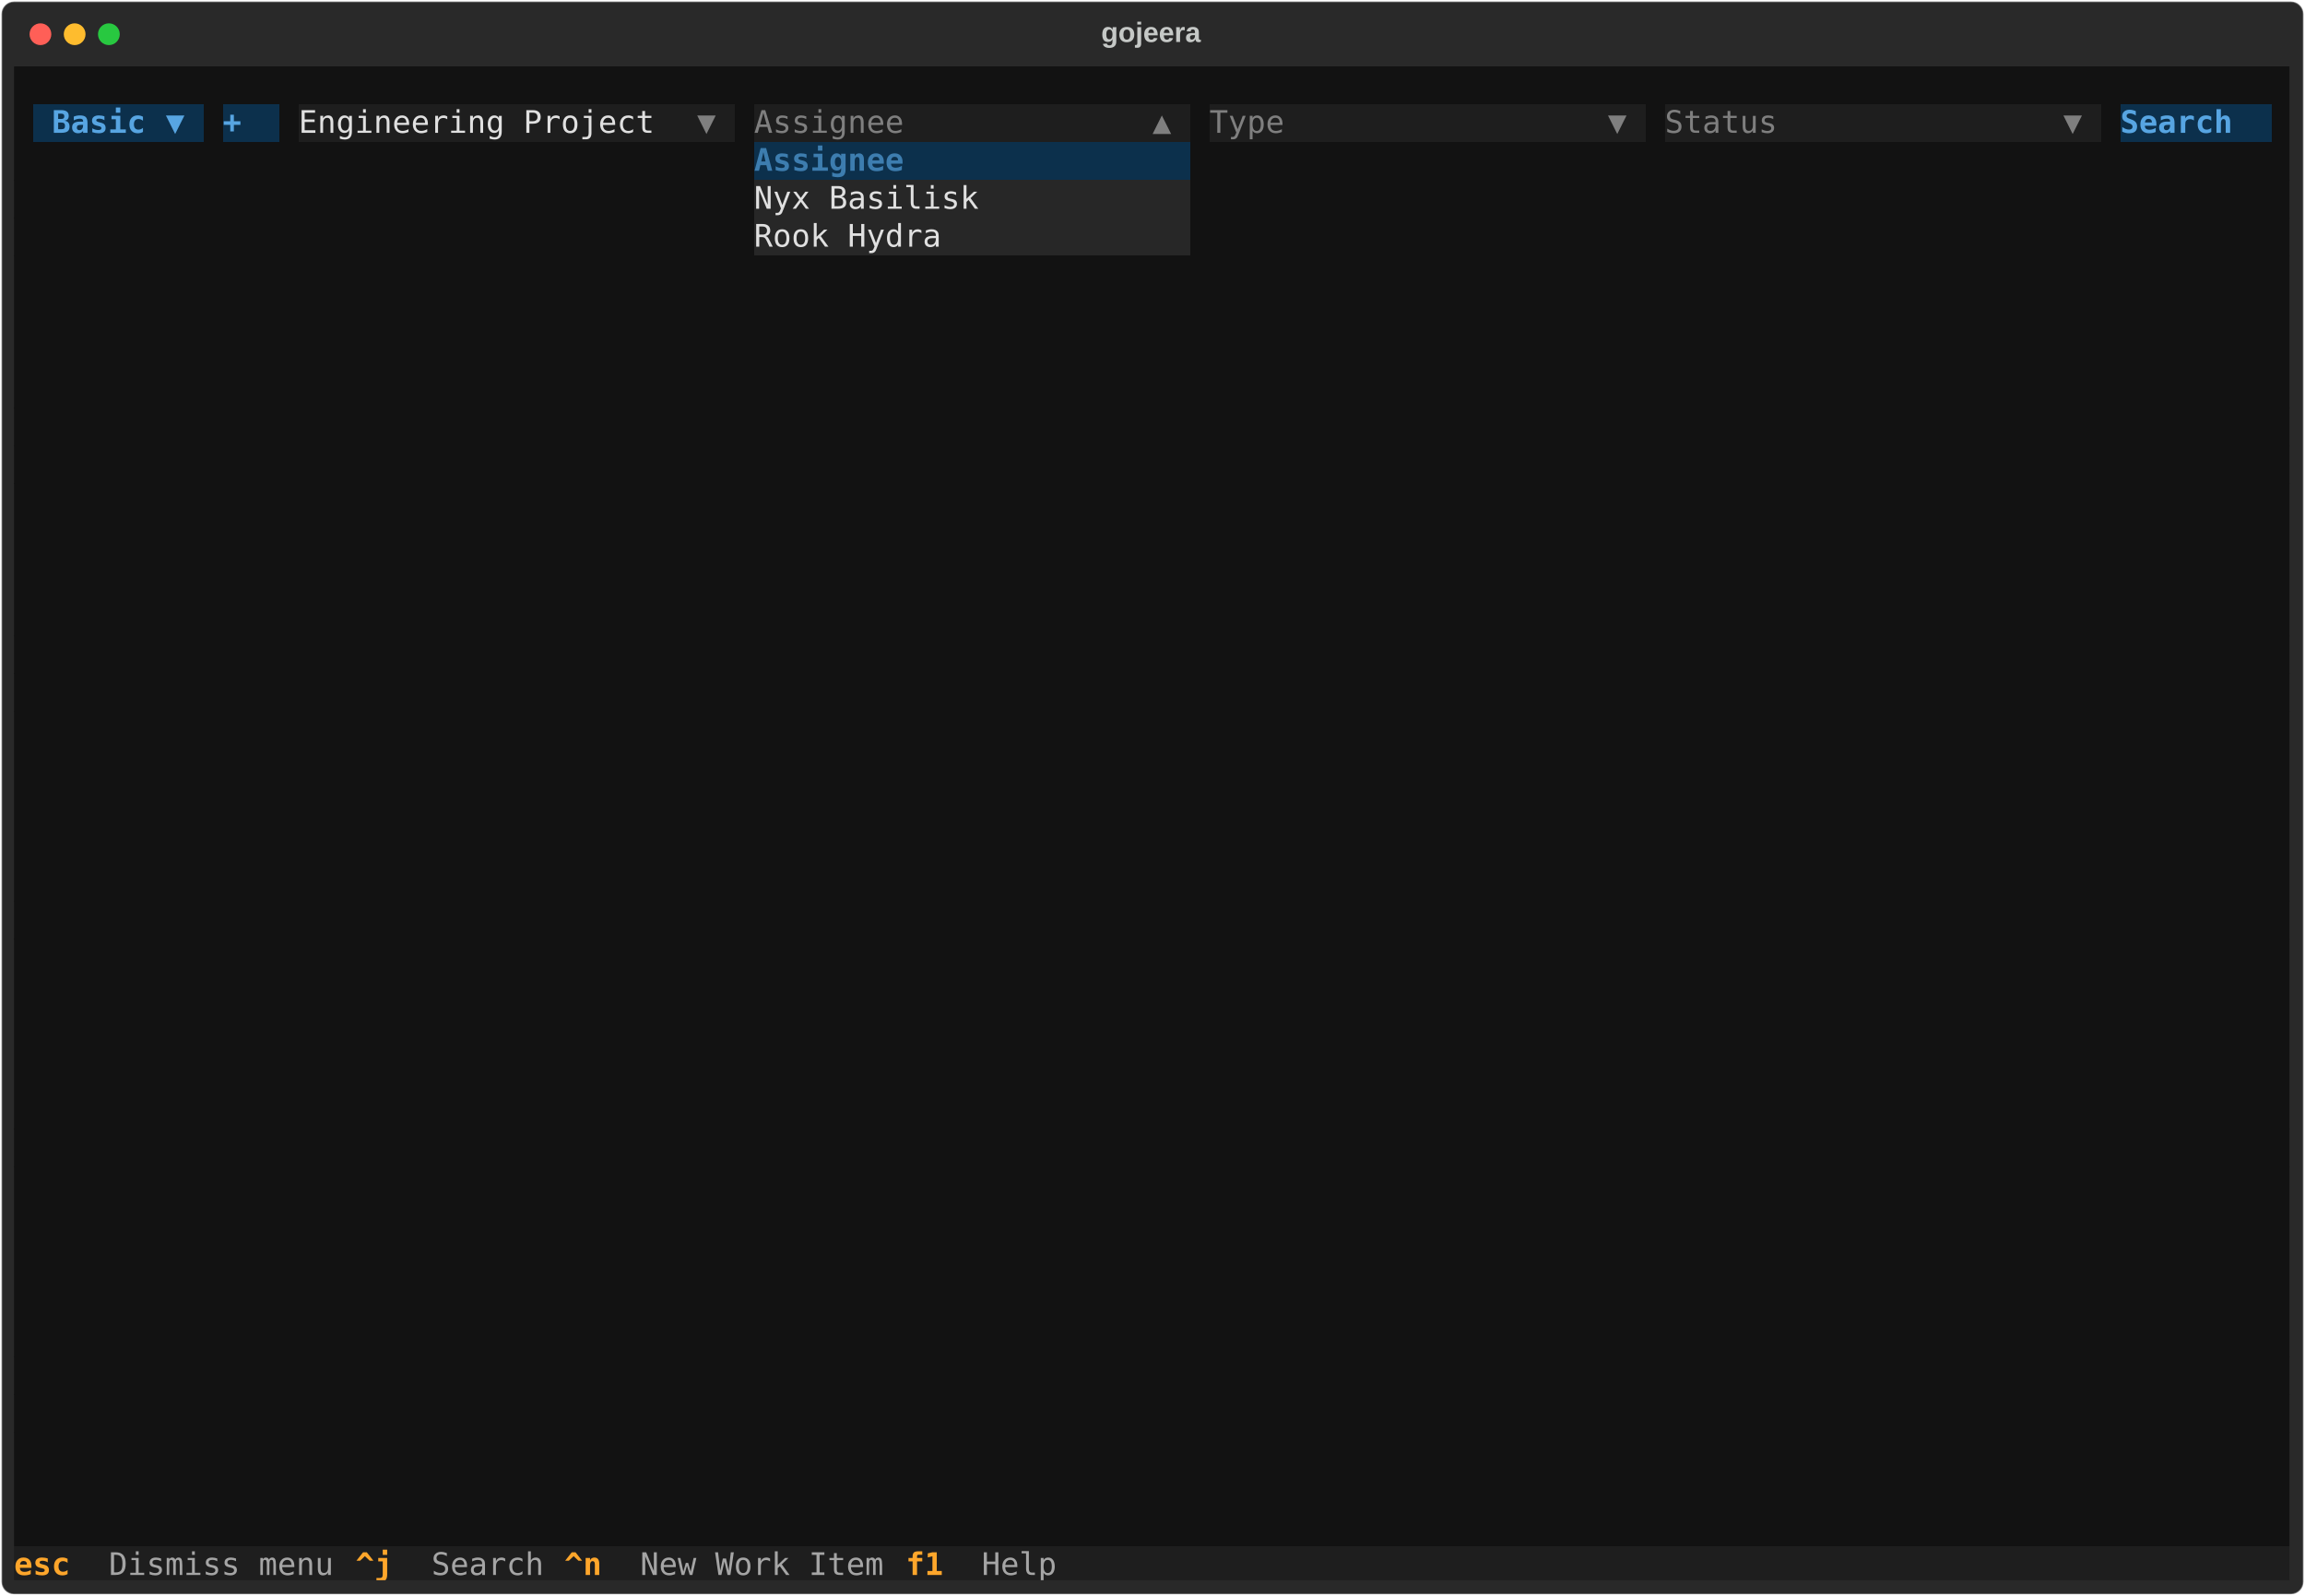
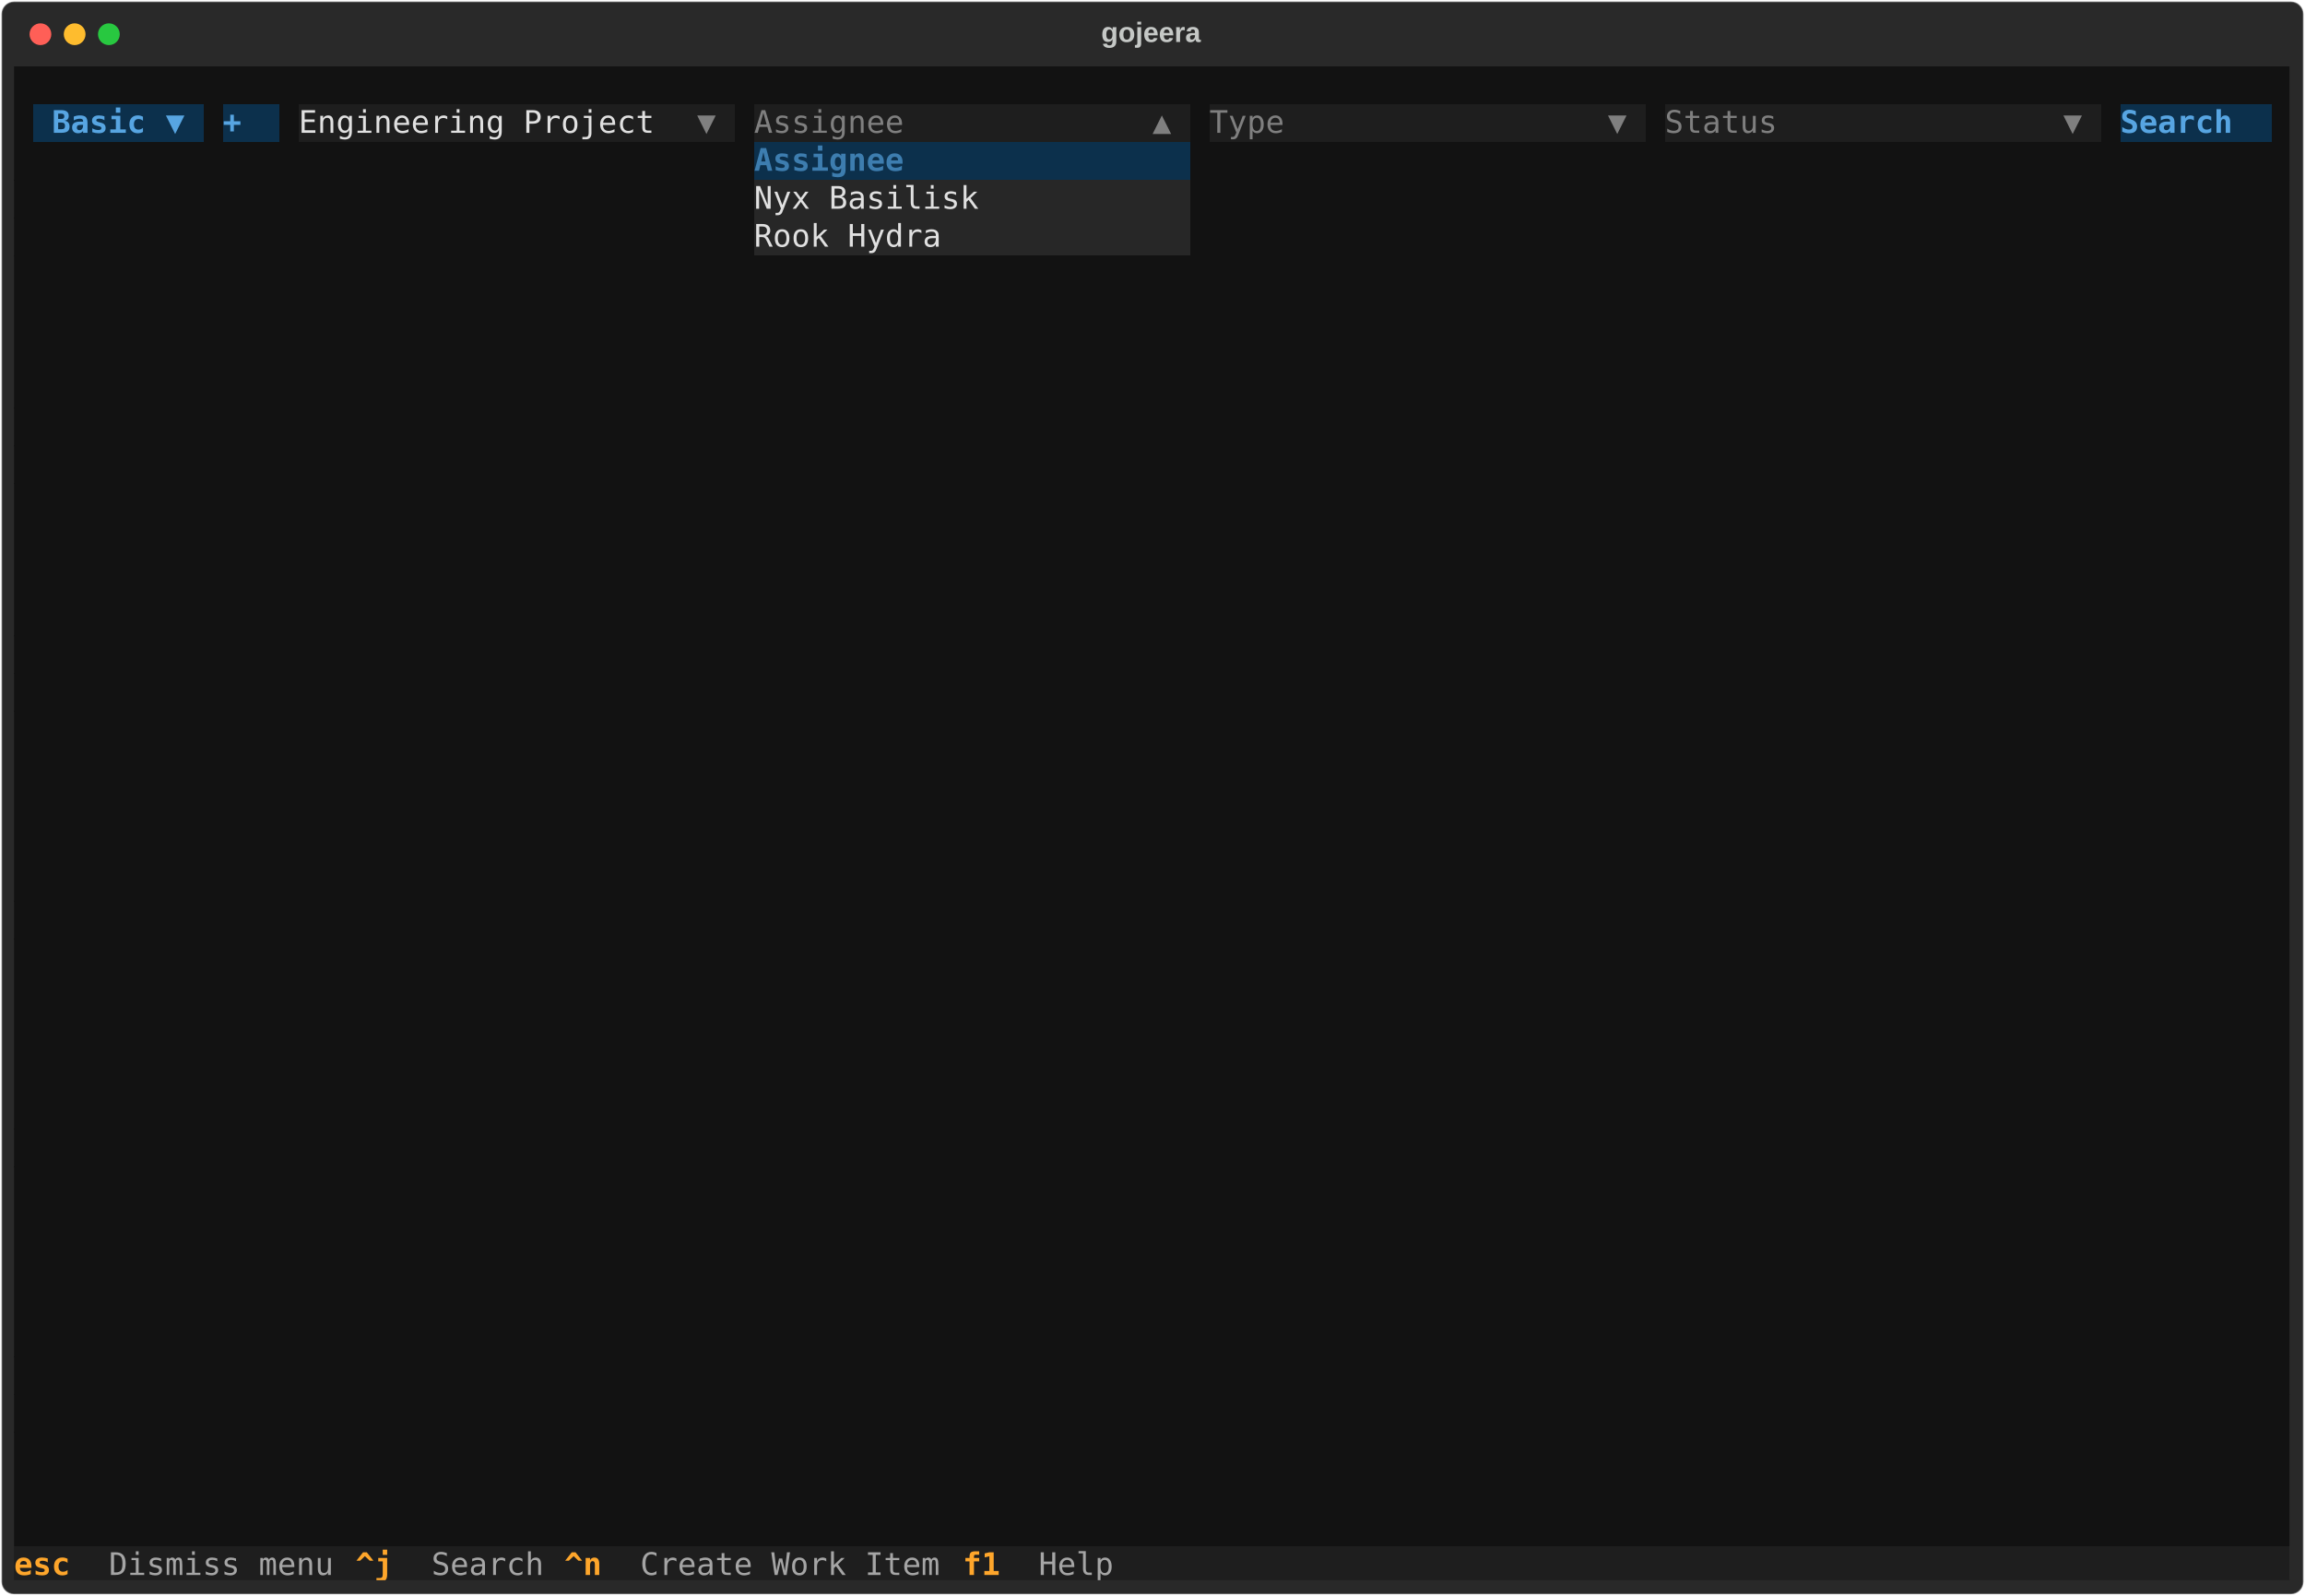
<svg xmlns="http://www.w3.org/2000/svg" class="rich-terminal" viewBox="0 0 1482 1026.0">
  <style>

    @font-face {
        font-family: "Fira Code";
        src: local("FiraCode-Regular"),
                url("https://cdnjs.cloudflare.com/ajax/libs/firacode/6.2.0/woff2/FiraCode-Regular.woff2") format("woff2"),
                url("https://cdnjs.cloudflare.com/ajax/libs/firacode/6.2.0/woff/FiraCode-Regular.woff") format("woff");
        font-style: normal;
        font-weight: 400;
    }
    @font-face {
        font-family: "Fira Code";
        src: local("FiraCode-Bold"),
                url("https://cdnjs.cloudflare.com/ajax/libs/firacode/6.2.0/woff2/FiraCode-Bold.woff2") format("woff2"),
                url("https://cdnjs.cloudflare.com/ajax/libs/firacode/6.2.0/woff/FiraCode-Bold.woff") format("woff");
        font-style: bold;
        font-weight: 700;
    }

-     .terminal-745069358-matrix {
+     .terminal-998890488-matrix {
        font-family: Fira Code, monospace;
        font-size: 20px;
        line-height: 24.4px;
        font-variant-east-asian: full-width;
    }

-     .terminal-745069358-title {
+     .terminal-998890488-title {
        font-size: 18px;
        font-weight: bold;
        font-family: arial;
    }

-     .terminal-745069358-r1 { fill: #c5c8c6 }
- .terminal-745069358-r2 { fill: #57a5e2;font-weight: bold }
- .terminal-745069358-r3 { fill: #e0e0e0 }
- .terminal-745069358-r4 { fill: #7f7f7f }
- .terminal-745069358-r5 { fill: #3d7daf;font-weight: bold }
- .terminal-745069358-r6 { fill: #fea62b;font-weight: bold }
- .terminal-745069358-r7 { fill: #a5a5a5 }
+     .terminal-998890488-r1 { fill: #c5c8c6 }
+ .terminal-998890488-r2 { fill: #57a5e2;font-weight: bold }
+ .terminal-998890488-r3 { fill: #e0e0e0 }
+ .terminal-998890488-r4 { fill: #7f7f7f }
+ .terminal-998890488-r5 { fill: #3d7daf;font-weight: bold }
+ .terminal-998890488-r6 { fill: #fea62b;font-weight: bold }
+ .terminal-998890488-r7 { fill: #a5a5a5 }
    </style>
  <defs>
-     <clipPath id="terminal-745069358-clip-terminal">
+     <clipPath id="terminal-998890488-clip-terminal">
      <rect x="0" y="0" width="1463.0" height="975.0" />
    </clipPath>
-     <clipPath id="terminal-745069358-line-0">
+     <clipPath id="terminal-998890488-line-0">
      <rect x="0" y="1.5" width="1464" height="24.65" />
    </clipPath>
-     <clipPath id="terminal-745069358-line-1">
+     <clipPath id="terminal-998890488-line-1">
      <rect x="0" y="25.9" width="1464" height="24.65" />
    </clipPath>
-     <clipPath id="terminal-745069358-line-2">
+     <clipPath id="terminal-998890488-line-2">
      <rect x="0" y="50.3" width="1464" height="24.65" />
    </clipPath>
-     <clipPath id="terminal-745069358-line-3">
+     <clipPath id="terminal-998890488-line-3">
      <rect x="0" y="74.7" width="1464" height="24.65" />
    </clipPath>
-     <clipPath id="terminal-745069358-line-4">
+     <clipPath id="terminal-998890488-line-4">
      <rect x="0" y="99.1" width="1464" height="24.65" />
    </clipPath>
-     <clipPath id="terminal-745069358-line-5">
+     <clipPath id="terminal-998890488-line-5">
      <rect x="0" y="123.5" width="1464" height="24.65" />
    </clipPath>
-     <clipPath id="terminal-745069358-line-6">
+     <clipPath id="terminal-998890488-line-6">
      <rect x="0" y="147.9" width="1464" height="24.65" />
    </clipPath>
-     <clipPath id="terminal-745069358-line-7">
+     <clipPath id="terminal-998890488-line-7">
      <rect x="0" y="172.3" width="1464" height="24.65" />
    </clipPath>
-     <clipPath id="terminal-745069358-line-8">
+     <clipPath id="terminal-998890488-line-8">
      <rect x="0" y="196.7" width="1464" height="24.65" />
    </clipPath>
-     <clipPath id="terminal-745069358-line-9">
+     <clipPath id="terminal-998890488-line-9">
      <rect x="0" y="221.1" width="1464" height="24.65" />
    </clipPath>
-     <clipPath id="terminal-745069358-line-10">
+     <clipPath id="terminal-998890488-line-10">
      <rect x="0" y="245.5" width="1464" height="24.65" />
    </clipPath>
-     <clipPath id="terminal-745069358-line-11">
+     <clipPath id="terminal-998890488-line-11">
      <rect x="0" y="269.9" width="1464" height="24.65" />
    </clipPath>
-     <clipPath id="terminal-745069358-line-12">
+     <clipPath id="terminal-998890488-line-12">
      <rect x="0" y="294.3" width="1464" height="24.65" />
    </clipPath>
-     <clipPath id="terminal-745069358-line-13">
+     <clipPath id="terminal-998890488-line-13">
      <rect x="0" y="318.7" width="1464" height="24.65" />
    </clipPath>
-     <clipPath id="terminal-745069358-line-14">
+     <clipPath id="terminal-998890488-line-14">
      <rect x="0" y="343.1" width="1464" height="24.65" />
    </clipPath>
-     <clipPath id="terminal-745069358-line-15">
+     <clipPath id="terminal-998890488-line-15">
      <rect x="0" y="367.5" width="1464" height="24.65" />
    </clipPath>
-     <clipPath id="terminal-745069358-line-16">
+     <clipPath id="terminal-998890488-line-16">
      <rect x="0" y="391.9" width="1464" height="24.65" />
    </clipPath>
-     <clipPath id="terminal-745069358-line-17">
+     <clipPath id="terminal-998890488-line-17">
      <rect x="0" y="416.3" width="1464" height="24.65" />
    </clipPath>
-     <clipPath id="terminal-745069358-line-18">
+     <clipPath id="terminal-998890488-line-18">
      <rect x="0" y="440.7" width="1464" height="24.65" />
    </clipPath>
-     <clipPath id="terminal-745069358-line-19">
+     <clipPath id="terminal-998890488-line-19">
      <rect x="0" y="465.1" width="1464" height="24.65" />
    </clipPath>
-     <clipPath id="terminal-745069358-line-20">
+     <clipPath id="terminal-998890488-line-20">
      <rect x="0" y="489.5" width="1464" height="24.65" />
    </clipPath>
-     <clipPath id="terminal-745069358-line-21">
+     <clipPath id="terminal-998890488-line-21">
      <rect x="0" y="513.9" width="1464" height="24.65" />
    </clipPath>
-     <clipPath id="terminal-745069358-line-22">
+     <clipPath id="terminal-998890488-line-22">
      <rect x="0" y="538.3" width="1464" height="24.65" />
    </clipPath>
-     <clipPath id="terminal-745069358-line-23">
+     <clipPath id="terminal-998890488-line-23">
      <rect x="0" y="562.7" width="1464" height="24.65" />
    </clipPath>
-     <clipPath id="terminal-745069358-line-24">
+     <clipPath id="terminal-998890488-line-24">
      <rect x="0" y="587.1" width="1464" height="24.65" />
    </clipPath>
-     <clipPath id="terminal-745069358-line-25">
+     <clipPath id="terminal-998890488-line-25">
      <rect x="0" y="611.5" width="1464" height="24.65" />
    </clipPath>
-     <clipPath id="terminal-745069358-line-26">
+     <clipPath id="terminal-998890488-line-26">
      <rect x="0" y="635.9" width="1464" height="24.65" />
    </clipPath>
-     <clipPath id="terminal-745069358-line-27">
+     <clipPath id="terminal-998890488-line-27">
      <rect x="0" y="660.3" width="1464" height="24.65" />
    </clipPath>
-     <clipPath id="terminal-745069358-line-28">
+     <clipPath id="terminal-998890488-line-28">
      <rect x="0" y="684.7" width="1464" height="24.65" />
    </clipPath>
-     <clipPath id="terminal-745069358-line-29">
+     <clipPath id="terminal-998890488-line-29">
      <rect x="0" y="709.1" width="1464" height="24.65" />
    </clipPath>
-     <clipPath id="terminal-745069358-line-30">
+     <clipPath id="terminal-998890488-line-30">
      <rect x="0" y="733.5" width="1464" height="24.65" />
    </clipPath>
-     <clipPath id="terminal-745069358-line-31">
+     <clipPath id="terminal-998890488-line-31">
      <rect x="0" y="757.9" width="1464" height="24.65" />
    </clipPath>
-     <clipPath id="terminal-745069358-line-32">
+     <clipPath id="terminal-998890488-line-32">
      <rect x="0" y="782.3" width="1464" height="24.65" />
    </clipPath>
-     <clipPath id="terminal-745069358-line-33">
+     <clipPath id="terminal-998890488-line-33">
      <rect x="0" y="806.7" width="1464" height="24.65" />
    </clipPath>
-     <clipPath id="terminal-745069358-line-34">
+     <clipPath id="terminal-998890488-line-34">
      <rect x="0" y="831.1" width="1464" height="24.65" />
    </clipPath>
-     <clipPath id="terminal-745069358-line-35">
+     <clipPath id="terminal-998890488-line-35">
      <rect x="0" y="855.5" width="1464" height="24.65" />
    </clipPath>
-     <clipPath id="terminal-745069358-line-36">
+     <clipPath id="terminal-998890488-line-36">
      <rect x="0" y="879.9" width="1464" height="24.65" />
    </clipPath>
-     <clipPath id="terminal-745069358-line-37">
+     <clipPath id="terminal-998890488-line-37">
      <rect x="0" y="904.3" width="1464" height="24.65" />
    </clipPath>
-     <clipPath id="terminal-745069358-line-38">
+     <clipPath id="terminal-998890488-line-38">
      <rect x="0" y="928.7" width="1464" height="24.65" />
    </clipPath>
  </defs>
  <rect fill="#292929" stroke="rgba(255,255,255,0.35)" stroke-width="1" x="1" y="1" width="1480" height="1024" rx="8" />
-   <text class="terminal-745069358-title" fill="#c5c8c6" text-anchor="middle" x="740" y="27">gojeera</text>
+   <text class="terminal-998890488-title" fill="#c5c8c6" text-anchor="middle" x="740" y="27">gojeera</text>
  <g transform="translate(26,22)">
    <circle cx="0" cy="0" r="7" fill="#ff5f57" />
    <circle cx="22" cy="0" r="7" fill="#febc2e" />
    <circle cx="44" cy="0" r="7" fill="#28c840" />
  </g>
-   <g transform="translate(9, 41)" clip-path="url(#terminal-745069358-clip-terminal)">
+   <g transform="translate(9, 41)" clip-path="url(#terminal-998890488-clip-terminal)">
    <rect fill="#121212" x="0" y="1.5" width="1464" height="24.65" shape-rendering="crispEdges" />
    <rect fill="#121212" x="0" y="25.9" width="12.2" height="24.65" shape-rendering="crispEdges" />
    <rect fill="#0c304c" x="12.2" y="25.9" width="12.2" height="24.65" shape-rendering="crispEdges" />
    <rect fill="#0c304c" x="24.4" y="25.9" width="61" height="24.65" shape-rendering="crispEdges" />
    <rect fill="#0c304c" x="85.4" y="25.9" width="12.2" height="24.65" shape-rendering="crispEdges" />
    <rect fill="#0c304c" x="97.6" y="25.9" width="12.2" height="24.65" shape-rendering="crispEdges" />
    <rect fill="#0c304c" x="109.8" y="25.9" width="12.2" height="24.65" shape-rendering="crispEdges" />
    <rect fill="#121212" x="122" y="25.9" width="12.2" height="24.65" shape-rendering="crispEdges" />
    <rect fill="#0c304c" x="134.2" y="25.9" width="36.6" height="24.65" shape-rendering="crispEdges" />
    <rect fill="#121212" x="170.8" y="25.9" width="12.2" height="24.65" shape-rendering="crispEdges" />
    <rect fill="#1e1e1e" x="183" y="25.9" width="231.8" height="24.65" shape-rendering="crispEdges" />
    <rect fill="#1e1e1e" x="414.8" y="25.9" width="24.4" height="24.65" shape-rendering="crispEdges" />
    <rect fill="#1e1e1e" x="439.2" y="25.9" width="12.2" height="24.65" shape-rendering="crispEdges" />
    <rect fill="#1e1e1e" x="451.4" y="25.9" width="12.2" height="24.65" shape-rendering="crispEdges" />
    <rect fill="#121212" x="463.6" y="25.9" width="12.2" height="24.65" shape-rendering="crispEdges" />
    <rect fill="#1e1e1e" x="475.8" y="25.9" width="97.6" height="24.65" shape-rendering="crispEdges" />
    <rect fill="#1e1e1e" x="573.4" y="25.9" width="158.6" height="24.65" shape-rendering="crispEdges" />
    <rect fill="#1e1e1e" x="732" y="25.9" width="12.2" height="24.65" shape-rendering="crispEdges" />
    <rect fill="#1e1e1e" x="744.2" y="25.9" width="12.2" height="24.65" shape-rendering="crispEdges" />
    <rect fill="#121212" x="756.4" y="25.9" width="12.2" height="24.65" shape-rendering="crispEdges" />
    <rect fill="#1e1e1e" x="768.6" y="25.9" width="48.8" height="24.65" shape-rendering="crispEdges" />
    <rect fill="#1e1e1e" x="817.4" y="25.9" width="207.4" height="24.65" shape-rendering="crispEdges" />
    <rect fill="#1e1e1e" x="1024.8" y="25.9" width="12.2" height="24.65" shape-rendering="crispEdges" />
    <rect fill="#1e1e1e" x="1037" y="25.9" width="12.2" height="24.65" shape-rendering="crispEdges" />
    <rect fill="#121212" x="1049.2" y="25.9" width="12.2" height="24.65" shape-rendering="crispEdges" />
    <rect fill="#1e1e1e" x="1061.4" y="25.9" width="73.2" height="24.65" shape-rendering="crispEdges" />
    <rect fill="#1e1e1e" x="1134.6" y="25.9" width="183" height="24.65" shape-rendering="crispEdges" />
    <rect fill="#1e1e1e" x="1317.6" y="25.9" width="12.2" height="24.65" shape-rendering="crispEdges" />
    <rect fill="#1e1e1e" x="1329.8" y="25.9" width="12.2" height="24.65" shape-rendering="crispEdges" />
    <rect fill="#121212" x="1342" y="25.9" width="12.2" height="24.65" shape-rendering="crispEdges" />
    <rect fill="#0c304c" x="1354.2" y="25.9" width="97.6" height="24.65" shape-rendering="crispEdges" />
    <rect fill="#121212" x="1451.8" y="25.9" width="12.2" height="24.65" shape-rendering="crispEdges" />
    <rect fill="#121212" x="0" y="50.3" width="475.8" height="24.65" shape-rendering="crispEdges" />
    <rect fill="#0c304c" x="475.8" y="50.3" width="97.6" height="24.65" shape-rendering="crispEdges" />
    <rect fill="#0c304c" x="573.4" y="50.3" width="183" height="24.65" shape-rendering="crispEdges" />
    <rect fill="#121212" x="756.4" y="50.3" width="707.6" height="24.65" shape-rendering="crispEdges" />
    <rect fill="#121212" x="0" y="74.7" width="475.8" height="24.65" shape-rendering="crispEdges" />
    <rect fill="#272727" x="475.8" y="74.7" width="146.4" height="24.65" shape-rendering="crispEdges" />
    <rect fill="#272727" x="622.2" y="74.7" width="134.2" height="24.65" shape-rendering="crispEdges" />
    <rect fill="#121212" x="756.4" y="74.7" width="707.6" height="24.65" shape-rendering="crispEdges" />
    <rect fill="#121212" x="0" y="99.1" width="475.8" height="24.65" shape-rendering="crispEdges" />
    <rect fill="#272727" x="475.8" y="99.1" width="122" height="24.65" shape-rendering="crispEdges" />
    <rect fill="#272727" x="597.8" y="99.1" width="158.6" height="24.65" shape-rendering="crispEdges" />
    <rect fill="#121212" x="756.4" y="99.1" width="707.6" height="24.65" shape-rendering="crispEdges" />
    <rect fill="#121212" x="0" y="123.5" width="1464" height="24.65" shape-rendering="crispEdges" />
    <rect fill="#121212" x="0" y="147.9" width="1464" height="24.65" shape-rendering="crispEdges" />
    <rect fill="#121212" x="0" y="172.3" width="1464" height="24.65" shape-rendering="crispEdges" />
    <rect fill="#121212" x="0" y="196.7" width="1464" height="24.65" shape-rendering="crispEdges" />
    <rect fill="#121212" x="0" y="221.1" width="1464" height="24.65" shape-rendering="crispEdges" />
    <rect fill="#121212" x="0" y="245.5" width="1464" height="24.65" shape-rendering="crispEdges" />
    <rect fill="#121212" x="0" y="269.9" width="1464" height="24.65" shape-rendering="crispEdges" />
    <rect fill="#121212" x="0" y="294.3" width="1464" height="24.65" shape-rendering="crispEdges" />
    <rect fill="#121212" x="0" y="318.7" width="1464" height="24.65" shape-rendering="crispEdges" />
    <rect fill="#121212" x="0" y="343.1" width="1464" height="24.65" shape-rendering="crispEdges" />
    <rect fill="#121212" x="0" y="367.5" width="1464" height="24.65" shape-rendering="crispEdges" />
    <rect fill="#121212" x="0" y="391.9" width="1464" height="24.65" shape-rendering="crispEdges" />
    <rect fill="#121212" x="0" y="416.3" width="1464" height="24.65" shape-rendering="crispEdges" />
    <rect fill="#121212" x="0" y="440.7" width="1464" height="24.65" shape-rendering="crispEdges" />
    <rect fill="#121212" x="0" y="465.1" width="1464" height="24.65" shape-rendering="crispEdges" />
    <rect fill="#121212" x="0" y="489.5" width="1464" height="24.65" shape-rendering="crispEdges" />
    <rect fill="#121212" x="0" y="513.9" width="1464" height="24.65" shape-rendering="crispEdges" />
    <rect fill="#121212" x="0" y="538.3" width="1464" height="24.65" shape-rendering="crispEdges" />
    <rect fill="#121212" x="0" y="562.7" width="1464" height="24.65" shape-rendering="crispEdges" />
    <rect fill="#121212" x="0" y="587.1" width="1464" height="24.65" shape-rendering="crispEdges" />
    <rect fill="#121212" x="0" y="611.5" width="1464" height="24.65" shape-rendering="crispEdges" />
    <rect fill="#121212" x="0" y="635.9" width="1464" height="24.65" shape-rendering="crispEdges" />
    <rect fill="#121212" x="0" y="660.3" width="1464" height="24.65" shape-rendering="crispEdges" />
    <rect fill="#121212" x="0" y="684.7" width="1464" height="24.65" shape-rendering="crispEdges" />
    <rect fill="#121212" x="0" y="709.1" width="1464" height="24.65" shape-rendering="crispEdges" />
    <rect fill="#121212" x="0" y="733.5" width="1464" height="24.65" shape-rendering="crispEdges" />
    <rect fill="#121212" x="0" y="757.9" width="1464" height="24.65" shape-rendering="crispEdges" />
    <rect fill="#121212" x="0" y="782.3" width="1464" height="24.65" shape-rendering="crispEdges" />
    <rect fill="#121212" x="0" y="806.7" width="1464" height="24.65" shape-rendering="crispEdges" />
    <rect fill="#121212" x="0" y="831.1" width="1464" height="24.65" shape-rendering="crispEdges" />
    <rect fill="#121212" x="0" y="855.5" width="1464" height="24.65" shape-rendering="crispEdges" />
    <rect fill="#121212" x="0" y="879.9" width="1464" height="24.65" shape-rendering="crispEdges" />
    <rect fill="#121212" x="0" y="904.3" width="1464" height="24.65" shape-rendering="crispEdges" />
    <rect fill="#121212" x="0" y="928.7" width="1464" height="24.65" shape-rendering="crispEdges" />
    <rect fill="#1e1e1e" x="0" y="953.1" width="61" height="24.65" shape-rendering="crispEdges" />
    <rect fill="#1e1e1e" x="61" y="953.1" width="158.6" height="24.65" shape-rendering="crispEdges" />
    <rect fill="#1e1e1e" x="219.6" y="953.1" width="48.8" height="24.65" shape-rendering="crispEdges" />
    <rect fill="#1e1e1e" x="268.4" y="953.1" width="85.4" height="24.65" shape-rendering="crispEdges" />
    <rect fill="#1e1e1e" x="353.8" y="953.1" width="48.8" height="24.65" shape-rendering="crispEdges" />
-     <rect fill="#1e1e1e" x="402.6" y="953.1" width="170.8" height="24.65" shape-rendering="crispEdges" />
-     <rect fill="#1e1e1e" x="573.4" y="953.1" width="48.8" height="24.65" shape-rendering="crispEdges" />
-     <rect fill="#1e1e1e" x="622.2" y="953.1" width="61" height="24.65" shape-rendering="crispEdges" />
-     <rect fill="#1e1e1e" x="683.2" y="953.1" width="780.8" height="24.65" shape-rendering="crispEdges" />
-     <g class="terminal-745069358-matrix">
-       <text class="terminal-745069358-r1" x="1464" y="20" textLength="12.2" clip-path="url(#terminal-745069358-line-0)">
- </text>
-       <text class="terminal-745069358-r2" x="24.4" y="44.4" textLength="61" clip-path="url(#terminal-745069358-line-1)">Basic</text>
-       <text class="terminal-745069358-r2" x="97.6" y="44.4" textLength="12.2" clip-path="url(#terminal-745069358-line-1)">▼</text>
-       <text class="terminal-745069358-r2" x="134.2" y="44.4" textLength="36.6" clip-path="url(#terminal-745069358-line-1)"> + </text>
-       <text class="terminal-745069358-r3" x="183" y="44.4" textLength="231.8" clip-path="url(#terminal-745069358-line-1)">Engineering Project</text>
-       <text class="terminal-745069358-r4" x="439.2" y="44.4" textLength="12.2" clip-path="url(#terminal-745069358-line-1)">▼</text>
-       <text class="terminal-745069358-r4" x="475.8" y="44.4" textLength="97.6" clip-path="url(#terminal-745069358-line-1)">Assignee</text>
-       <text class="terminal-745069358-r4" x="732" y="44.4" textLength="12.2" clip-path="url(#terminal-745069358-line-1)">▲</text>
-       <text class="terminal-745069358-r4" x="768.6" y="44.4" textLength="48.8" clip-path="url(#terminal-745069358-line-1)">Type</text>
-       <text class="terminal-745069358-r4" x="1024.8" y="44.4" textLength="12.2" clip-path="url(#terminal-745069358-line-1)">▼</text>
-       <text class="terminal-745069358-r4" x="1061.4" y="44.4" textLength="73.2" clip-path="url(#terminal-745069358-line-1)">Status</text>
-       <text class="terminal-745069358-r4" x="1317.6" y="44.4" textLength="12.2" clip-path="url(#terminal-745069358-line-1)">▼</text>
-       <text class="terminal-745069358-r2" x="1354.2" y="44.4" textLength="97.6" clip-path="url(#terminal-745069358-line-1)"> Search </text>
-       <text class="terminal-745069358-r1" x="1464" y="44.4" textLength="12.2" clip-path="url(#terminal-745069358-line-1)">
- </text>
-       <text class="terminal-745069358-r5" x="475.8" y="68.8" textLength="97.6" clip-path="url(#terminal-745069358-line-2)">Assignee</text>
-       <text class="terminal-745069358-r1" x="1464" y="68.8" textLength="12.2" clip-path="url(#terminal-745069358-line-2)">
- </text>
-       <text class="terminal-745069358-r3" x="475.8" y="93.2" textLength="146.4" clip-path="url(#terminal-745069358-line-3)">Nyx Basilisk</text>
-       <text class="terminal-745069358-r1" x="1464" y="93.2" textLength="12.2" clip-path="url(#terminal-745069358-line-3)">
- </text>
-       <text class="terminal-745069358-r3" x="475.8" y="117.6" textLength="122" clip-path="url(#terminal-745069358-line-4)">Rook Hydra</text>
-       <text class="terminal-745069358-r1" x="1464" y="117.6" textLength="12.2" clip-path="url(#terminal-745069358-line-4)">
- </text>
-       <text class="terminal-745069358-r1" x="1464" y="142" textLength="12.2" clip-path="url(#terminal-745069358-line-5)">
- </text>
-       <text class="terminal-745069358-r1" x="1464" y="166.4" textLength="12.2" clip-path="url(#terminal-745069358-line-6)">
- </text>
-       <text class="terminal-745069358-r1" x="1464" y="190.8" textLength="12.2" clip-path="url(#terminal-745069358-line-7)">
- </text>
-       <text class="terminal-745069358-r1" x="1464" y="215.2" textLength="12.2" clip-path="url(#terminal-745069358-line-8)">
- </text>
-       <text class="terminal-745069358-r1" x="1464" y="239.6" textLength="12.2" clip-path="url(#terminal-745069358-line-9)">
- </text>
-       <text class="terminal-745069358-r1" x="1464" y="264" textLength="12.2" clip-path="url(#terminal-745069358-line-10)">
- </text>
-       <text class="terminal-745069358-r1" x="1464" y="288.4" textLength="12.2" clip-path="url(#terminal-745069358-line-11)">
- </text>
-       <text class="terminal-745069358-r1" x="1464" y="312.8" textLength="12.2" clip-path="url(#terminal-745069358-line-12)">
- </text>
-       <text class="terminal-745069358-r1" x="1464" y="337.2" textLength="12.2" clip-path="url(#terminal-745069358-line-13)">
- </text>
-       <text class="terminal-745069358-r1" x="1464" y="361.6" textLength="12.2" clip-path="url(#terminal-745069358-line-14)">
- </text>
-       <text class="terminal-745069358-r1" x="1464" y="386" textLength="12.2" clip-path="url(#terminal-745069358-line-15)">
- </text>
-       <text class="terminal-745069358-r1" x="1464" y="410.4" textLength="12.2" clip-path="url(#terminal-745069358-line-16)">
- </text>
-       <text class="terminal-745069358-r1" x="1464" y="434.8" textLength="12.2" clip-path="url(#terminal-745069358-line-17)">
- </text>
-       <text class="terminal-745069358-r1" x="1464" y="459.2" textLength="12.2" clip-path="url(#terminal-745069358-line-18)">
- </text>
-       <text class="terminal-745069358-r1" x="1464" y="483.6" textLength="12.2" clip-path="url(#terminal-745069358-line-19)">
- </text>
-       <text class="terminal-745069358-r1" x="1464" y="508" textLength="12.2" clip-path="url(#terminal-745069358-line-20)">
- </text>
-       <text class="terminal-745069358-r1" x="1464" y="532.4" textLength="12.2" clip-path="url(#terminal-745069358-line-21)">
- </text>
-       <text class="terminal-745069358-r1" x="1464" y="556.8" textLength="12.2" clip-path="url(#terminal-745069358-line-22)">
- </text>
-       <text class="terminal-745069358-r1" x="1464" y="581.2" textLength="12.2" clip-path="url(#terminal-745069358-line-23)">
- </text>
-       <text class="terminal-745069358-r1" x="1464" y="605.6" textLength="12.2" clip-path="url(#terminal-745069358-line-24)">
- </text>
-       <text class="terminal-745069358-r1" x="1464" y="630" textLength="12.2" clip-path="url(#terminal-745069358-line-25)">
- </text>
-       <text class="terminal-745069358-r1" x="1464" y="654.4" textLength="12.2" clip-path="url(#terminal-745069358-line-26)">
- </text>
-       <text class="terminal-745069358-r1" x="1464" y="678.8" textLength="12.2" clip-path="url(#terminal-745069358-line-27)">
- </text>
-       <text class="terminal-745069358-r1" x="1464" y="703.2" textLength="12.2" clip-path="url(#terminal-745069358-line-28)">
- </text>
-       <text class="terminal-745069358-r1" x="1464" y="727.6" textLength="12.2" clip-path="url(#terminal-745069358-line-29)">
- </text>
-       <text class="terminal-745069358-r1" x="1464" y="752" textLength="12.2" clip-path="url(#terminal-745069358-line-30)">
- </text>
-       <text class="terminal-745069358-r1" x="1464" y="776.4" textLength="12.2" clip-path="url(#terminal-745069358-line-31)">
- </text>
-       <text class="terminal-745069358-r1" x="1464" y="800.8" textLength="12.2" clip-path="url(#terminal-745069358-line-32)">
- </text>
-       <text class="terminal-745069358-r1" x="1464" y="825.2" textLength="12.2" clip-path="url(#terminal-745069358-line-33)">
- </text>
-       <text class="terminal-745069358-r1" x="1464" y="849.6" textLength="12.2" clip-path="url(#terminal-745069358-line-34)">
- </text>
-       <text class="terminal-745069358-r1" x="1464" y="874" textLength="12.2" clip-path="url(#terminal-745069358-line-35)">
- </text>
-       <text class="terminal-745069358-r1" x="1464" y="898.4" textLength="12.2" clip-path="url(#terminal-745069358-line-36)">
- </text>
-       <text class="terminal-745069358-r1" x="1464" y="922.8" textLength="12.2" clip-path="url(#terminal-745069358-line-37)">
- </text>
-       <text class="terminal-745069358-r1" x="1464" y="947.2" textLength="12.2" clip-path="url(#terminal-745069358-line-38)">
- </text>
-       <text class="terminal-745069358-r6" x="0" y="971.6" textLength="61" clip-path="url(#terminal-745069358-line-39)"> esc </text>
-       <text class="terminal-745069358-r7" x="61" y="971.6" textLength="158.6" clip-path="url(#terminal-745069358-line-39)">Dismiss menu </text>
-       <text class="terminal-745069358-r6" x="219.6" y="971.6" textLength="48.8" clip-path="url(#terminal-745069358-line-39)"> ^j </text>
-       <text class="terminal-745069358-r7" x="268.4" y="971.6" textLength="85.4" clip-path="url(#terminal-745069358-line-39)">Search </text>
-       <text class="terminal-745069358-r6" x="353.8" y="971.6" textLength="48.8" clip-path="url(#terminal-745069358-line-39)"> ^n </text>
-       <text class="terminal-745069358-r7" x="402.6" y="971.6" textLength="170.8" clip-path="url(#terminal-745069358-line-39)">New Work Item </text>
-       <text class="terminal-745069358-r6" x="573.4" y="971.6" textLength="48.8" clip-path="url(#terminal-745069358-line-39)"> f1 </text>
-       <text class="terminal-745069358-r7" x="622.2" y="971.6" textLength="61" clip-path="url(#terminal-745069358-line-39)">Help </text>
+     <rect fill="#1e1e1e" x="402.6" y="953.1" width="207.4" height="24.65" shape-rendering="crispEdges" />
+     <rect fill="#1e1e1e" x="610" y="953.1" width="48.8" height="24.65" shape-rendering="crispEdges" />
+     <rect fill="#1e1e1e" x="658.8" y="953.1" width="61" height="24.65" shape-rendering="crispEdges" />
+     <rect fill="#1e1e1e" x="719.8" y="953.1" width="744.2" height="24.65" shape-rendering="crispEdges" />
+     <g class="terminal-998890488-matrix">
+       <text class="terminal-998890488-r1" x="1464" y="20" textLength="12.2" clip-path="url(#terminal-998890488-line-0)">
+ </text>
+       <text class="terminal-998890488-r2" x="24.4" y="44.4" textLength="61" clip-path="url(#terminal-998890488-line-1)">Basic</text>
+       <text class="terminal-998890488-r2" x="97.6" y="44.4" textLength="12.2" clip-path="url(#terminal-998890488-line-1)">▼</text>
+       <text class="terminal-998890488-r2" x="134.2" y="44.4" textLength="36.6" clip-path="url(#terminal-998890488-line-1)"> + </text>
+       <text class="terminal-998890488-r3" x="183" y="44.4" textLength="231.8" clip-path="url(#terminal-998890488-line-1)">Engineering Project</text>
+       <text class="terminal-998890488-r4" x="439.2" y="44.4" textLength="12.2" clip-path="url(#terminal-998890488-line-1)">▼</text>
+       <text class="terminal-998890488-r4" x="475.8" y="44.4" textLength="97.6" clip-path="url(#terminal-998890488-line-1)">Assignee</text>
+       <text class="terminal-998890488-r4" x="732" y="44.4" textLength="12.2" clip-path="url(#terminal-998890488-line-1)">▲</text>
+       <text class="terminal-998890488-r4" x="768.6" y="44.4" textLength="48.8" clip-path="url(#terminal-998890488-line-1)">Type</text>
+       <text class="terminal-998890488-r4" x="1024.8" y="44.4" textLength="12.2" clip-path="url(#terminal-998890488-line-1)">▼</text>
+       <text class="terminal-998890488-r4" x="1061.4" y="44.4" textLength="73.2" clip-path="url(#terminal-998890488-line-1)">Status</text>
+       <text class="terminal-998890488-r4" x="1317.6" y="44.4" textLength="12.2" clip-path="url(#terminal-998890488-line-1)">▼</text>
+       <text class="terminal-998890488-r2" x="1354.2" y="44.4" textLength="97.6" clip-path="url(#terminal-998890488-line-1)"> Search </text>
+       <text class="terminal-998890488-r1" x="1464" y="44.4" textLength="12.2" clip-path="url(#terminal-998890488-line-1)">
+ </text>
+       <text class="terminal-998890488-r5" x="475.8" y="68.8" textLength="97.6" clip-path="url(#terminal-998890488-line-2)">Assignee</text>
+       <text class="terminal-998890488-r1" x="1464" y="68.8" textLength="12.2" clip-path="url(#terminal-998890488-line-2)">
+ </text>
+       <text class="terminal-998890488-r3" x="475.8" y="93.2" textLength="146.4" clip-path="url(#terminal-998890488-line-3)">Nyx Basilisk</text>
+       <text class="terminal-998890488-r1" x="1464" y="93.2" textLength="12.2" clip-path="url(#terminal-998890488-line-3)">
+ </text>
+       <text class="terminal-998890488-r3" x="475.8" y="117.6" textLength="122" clip-path="url(#terminal-998890488-line-4)">Rook Hydra</text>
+       <text class="terminal-998890488-r1" x="1464" y="117.6" textLength="12.2" clip-path="url(#terminal-998890488-line-4)">
+ </text>
+       <text class="terminal-998890488-r1" x="1464" y="142" textLength="12.2" clip-path="url(#terminal-998890488-line-5)">
+ </text>
+       <text class="terminal-998890488-r1" x="1464" y="166.4" textLength="12.2" clip-path="url(#terminal-998890488-line-6)">
+ </text>
+       <text class="terminal-998890488-r1" x="1464" y="190.8" textLength="12.2" clip-path="url(#terminal-998890488-line-7)">
+ </text>
+       <text class="terminal-998890488-r1" x="1464" y="215.2" textLength="12.2" clip-path="url(#terminal-998890488-line-8)">
+ </text>
+       <text class="terminal-998890488-r1" x="1464" y="239.6" textLength="12.2" clip-path="url(#terminal-998890488-line-9)">
+ </text>
+       <text class="terminal-998890488-r1" x="1464" y="264" textLength="12.2" clip-path="url(#terminal-998890488-line-10)">
+ </text>
+       <text class="terminal-998890488-r1" x="1464" y="288.4" textLength="12.2" clip-path="url(#terminal-998890488-line-11)">
+ </text>
+       <text class="terminal-998890488-r1" x="1464" y="312.8" textLength="12.2" clip-path="url(#terminal-998890488-line-12)">
+ </text>
+       <text class="terminal-998890488-r1" x="1464" y="337.2" textLength="12.2" clip-path="url(#terminal-998890488-line-13)">
+ </text>
+       <text class="terminal-998890488-r1" x="1464" y="361.6" textLength="12.2" clip-path="url(#terminal-998890488-line-14)">
+ </text>
+       <text class="terminal-998890488-r1" x="1464" y="386" textLength="12.2" clip-path="url(#terminal-998890488-line-15)">
+ </text>
+       <text class="terminal-998890488-r1" x="1464" y="410.4" textLength="12.2" clip-path="url(#terminal-998890488-line-16)">
+ </text>
+       <text class="terminal-998890488-r1" x="1464" y="434.8" textLength="12.2" clip-path="url(#terminal-998890488-line-17)">
+ </text>
+       <text class="terminal-998890488-r1" x="1464" y="459.2" textLength="12.2" clip-path="url(#terminal-998890488-line-18)">
+ </text>
+       <text class="terminal-998890488-r1" x="1464" y="483.6" textLength="12.2" clip-path="url(#terminal-998890488-line-19)">
+ </text>
+       <text class="terminal-998890488-r1" x="1464" y="508" textLength="12.2" clip-path="url(#terminal-998890488-line-20)">
+ </text>
+       <text class="terminal-998890488-r1" x="1464" y="532.4" textLength="12.2" clip-path="url(#terminal-998890488-line-21)">
+ </text>
+       <text class="terminal-998890488-r1" x="1464" y="556.8" textLength="12.2" clip-path="url(#terminal-998890488-line-22)">
+ </text>
+       <text class="terminal-998890488-r1" x="1464" y="581.2" textLength="12.2" clip-path="url(#terminal-998890488-line-23)">
+ </text>
+       <text class="terminal-998890488-r1" x="1464" y="605.6" textLength="12.2" clip-path="url(#terminal-998890488-line-24)">
+ </text>
+       <text class="terminal-998890488-r1" x="1464" y="630" textLength="12.2" clip-path="url(#terminal-998890488-line-25)">
+ </text>
+       <text class="terminal-998890488-r1" x="1464" y="654.4" textLength="12.2" clip-path="url(#terminal-998890488-line-26)">
+ </text>
+       <text class="terminal-998890488-r1" x="1464" y="678.8" textLength="12.2" clip-path="url(#terminal-998890488-line-27)">
+ </text>
+       <text class="terminal-998890488-r1" x="1464" y="703.2" textLength="12.2" clip-path="url(#terminal-998890488-line-28)">
+ </text>
+       <text class="terminal-998890488-r1" x="1464" y="727.6" textLength="12.2" clip-path="url(#terminal-998890488-line-29)">
+ </text>
+       <text class="terminal-998890488-r1" x="1464" y="752" textLength="12.2" clip-path="url(#terminal-998890488-line-30)">
+ </text>
+       <text class="terminal-998890488-r1" x="1464" y="776.4" textLength="12.2" clip-path="url(#terminal-998890488-line-31)">
+ </text>
+       <text class="terminal-998890488-r1" x="1464" y="800.8" textLength="12.2" clip-path="url(#terminal-998890488-line-32)">
+ </text>
+       <text class="terminal-998890488-r1" x="1464" y="825.2" textLength="12.2" clip-path="url(#terminal-998890488-line-33)">
+ </text>
+       <text class="terminal-998890488-r1" x="1464" y="849.6" textLength="12.2" clip-path="url(#terminal-998890488-line-34)">
+ </text>
+       <text class="terminal-998890488-r1" x="1464" y="874" textLength="12.2" clip-path="url(#terminal-998890488-line-35)">
+ </text>
+       <text class="terminal-998890488-r1" x="1464" y="898.4" textLength="12.2" clip-path="url(#terminal-998890488-line-36)">
+ </text>
+       <text class="terminal-998890488-r1" x="1464" y="922.8" textLength="12.2" clip-path="url(#terminal-998890488-line-37)">
+ </text>
+       <text class="terminal-998890488-r1" x="1464" y="947.2" textLength="12.2" clip-path="url(#terminal-998890488-line-38)">
+ </text>
+       <text class="terminal-998890488-r6" x="0" y="971.6" textLength="61" clip-path="url(#terminal-998890488-line-39)"> esc </text>
+       <text class="terminal-998890488-r7" x="61" y="971.6" textLength="158.6" clip-path="url(#terminal-998890488-line-39)">Dismiss menu </text>
+       <text class="terminal-998890488-r6" x="219.6" y="971.6" textLength="48.8" clip-path="url(#terminal-998890488-line-39)"> ^j </text>
+       <text class="terminal-998890488-r7" x="268.4" y="971.6" textLength="85.4" clip-path="url(#terminal-998890488-line-39)">Search </text>
+       <text class="terminal-998890488-r6" x="353.8" y="971.6" textLength="48.8" clip-path="url(#terminal-998890488-line-39)"> ^n </text>
+       <text class="terminal-998890488-r7" x="402.6" y="971.6" textLength="207.4" clip-path="url(#terminal-998890488-line-39)">Create Work Item </text>
+       <text class="terminal-998890488-r6" x="610" y="971.6" textLength="48.8" clip-path="url(#terminal-998890488-line-39)"> f1 </text>
+       <text class="terminal-998890488-r7" x="658.8" y="971.6" textLength="61" clip-path="url(#terminal-998890488-line-39)">Help </text>
    </g>
  </g>
</svg>
